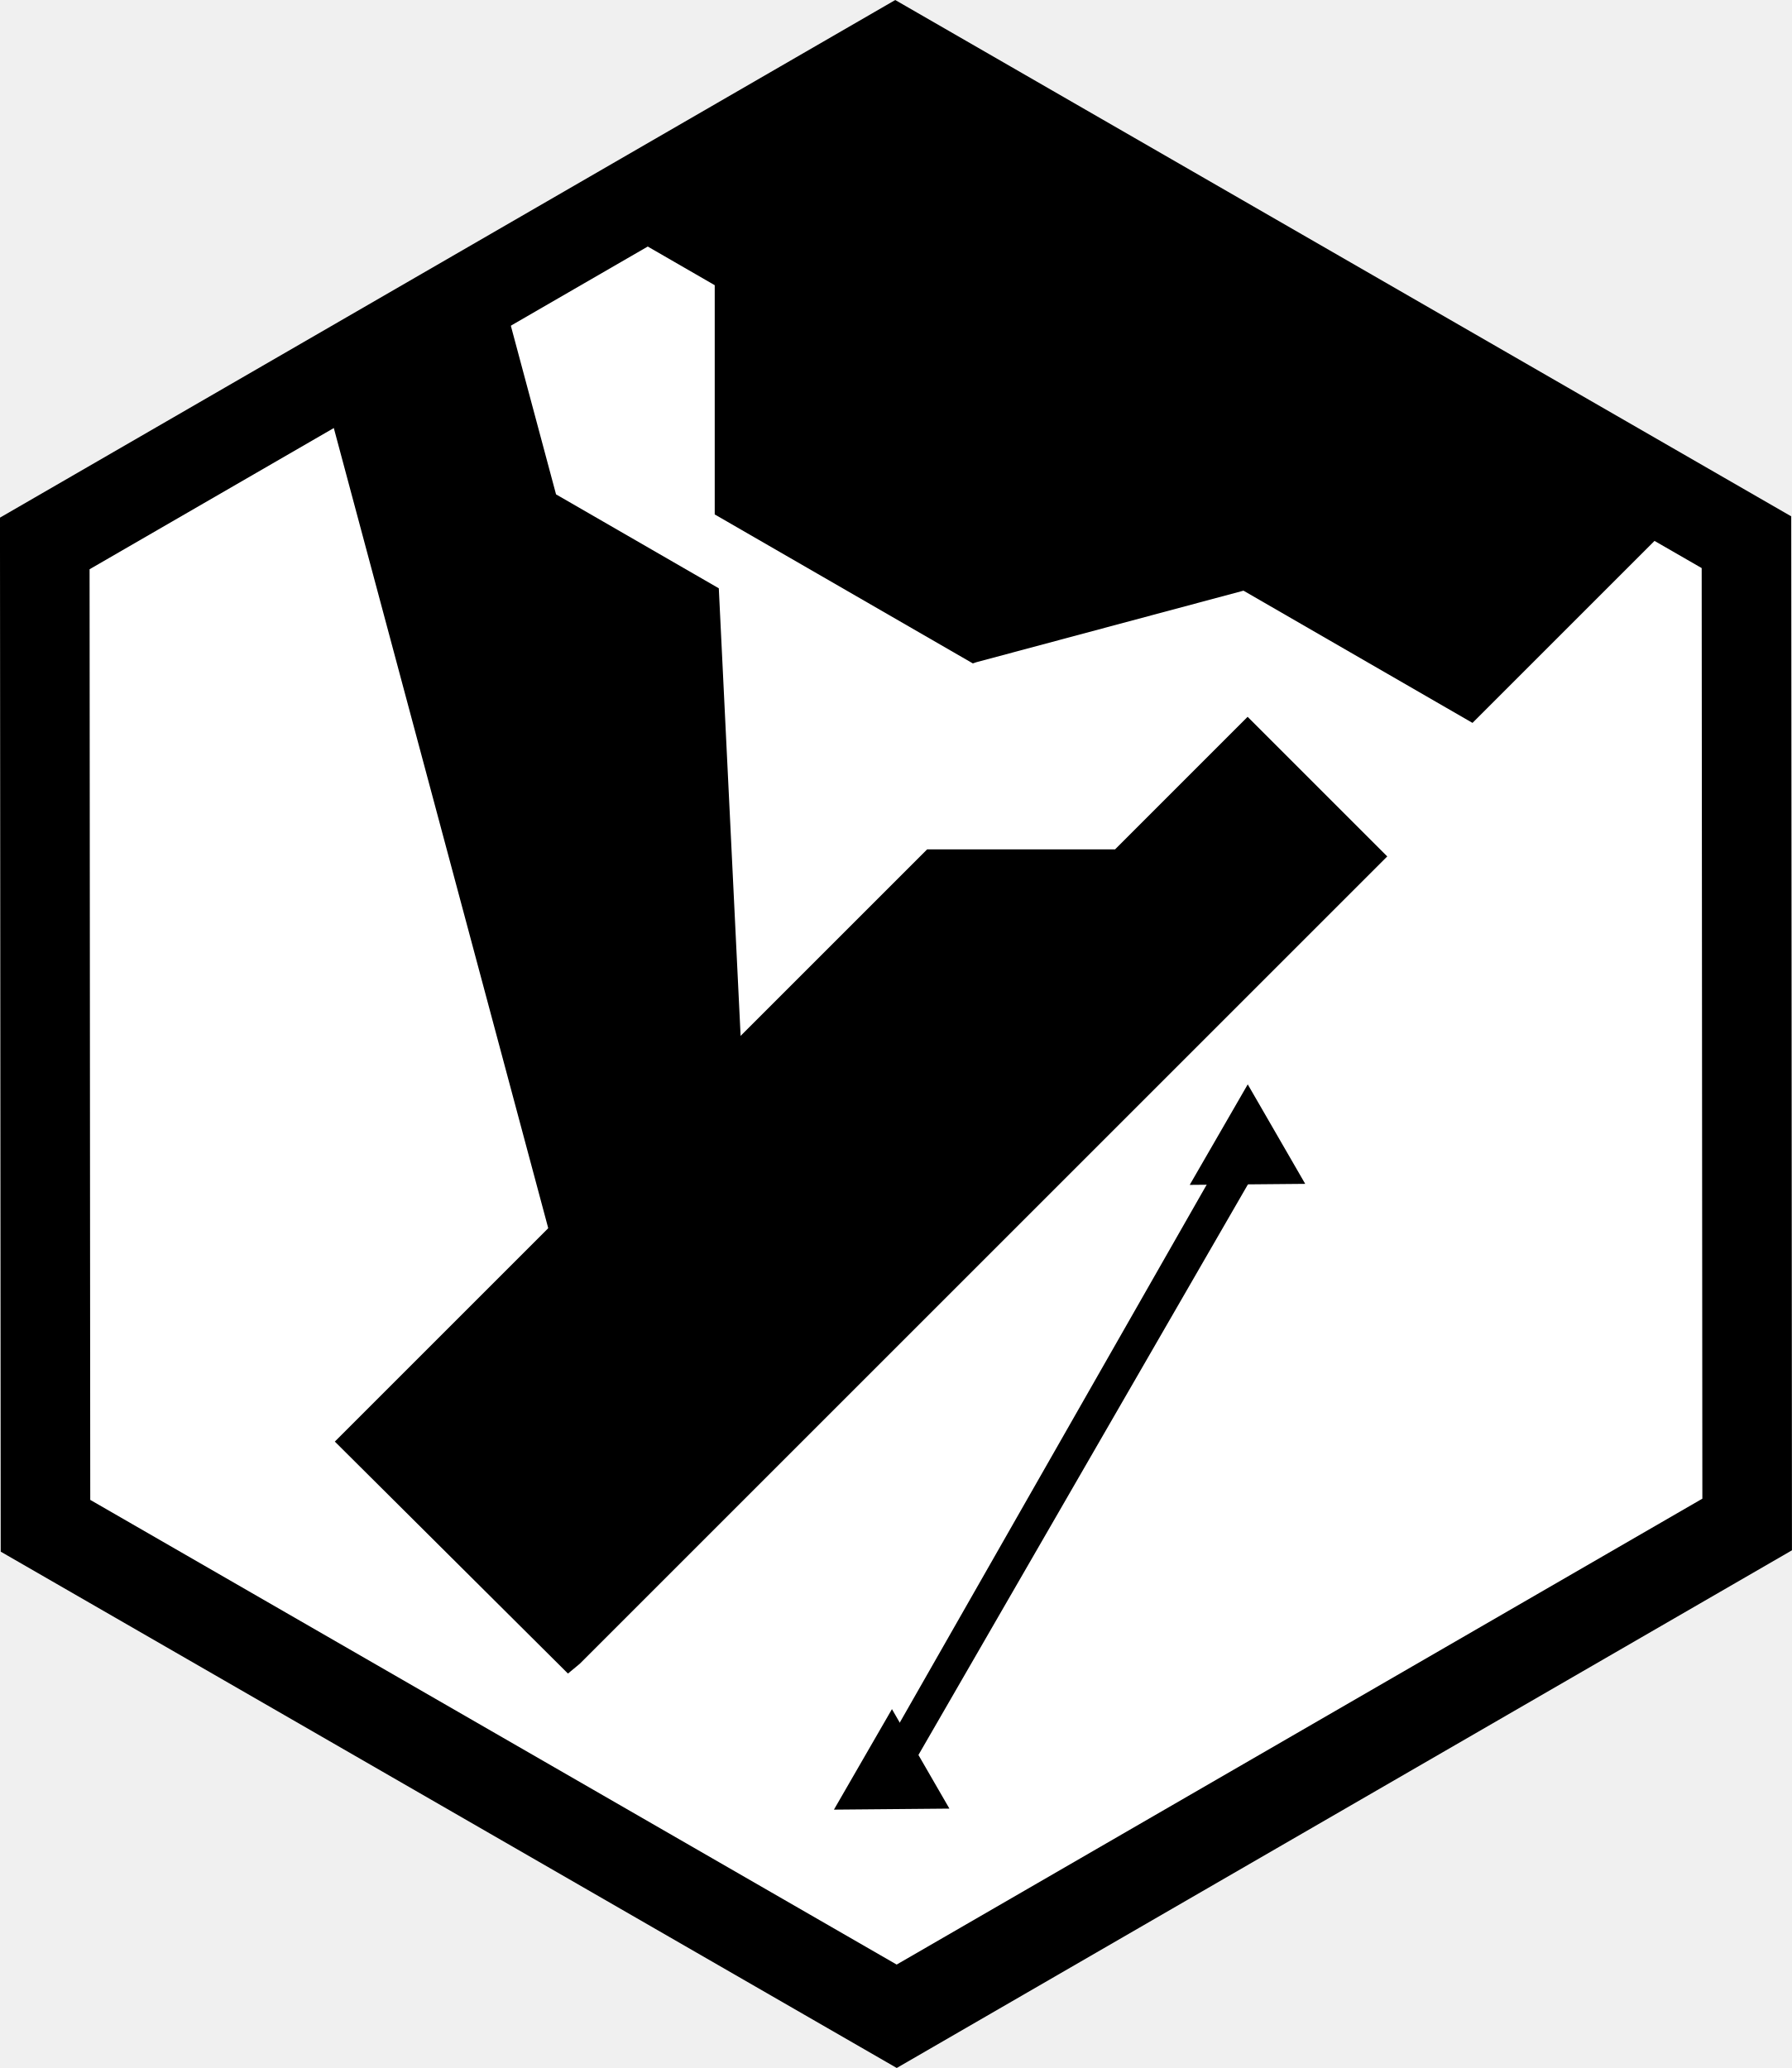
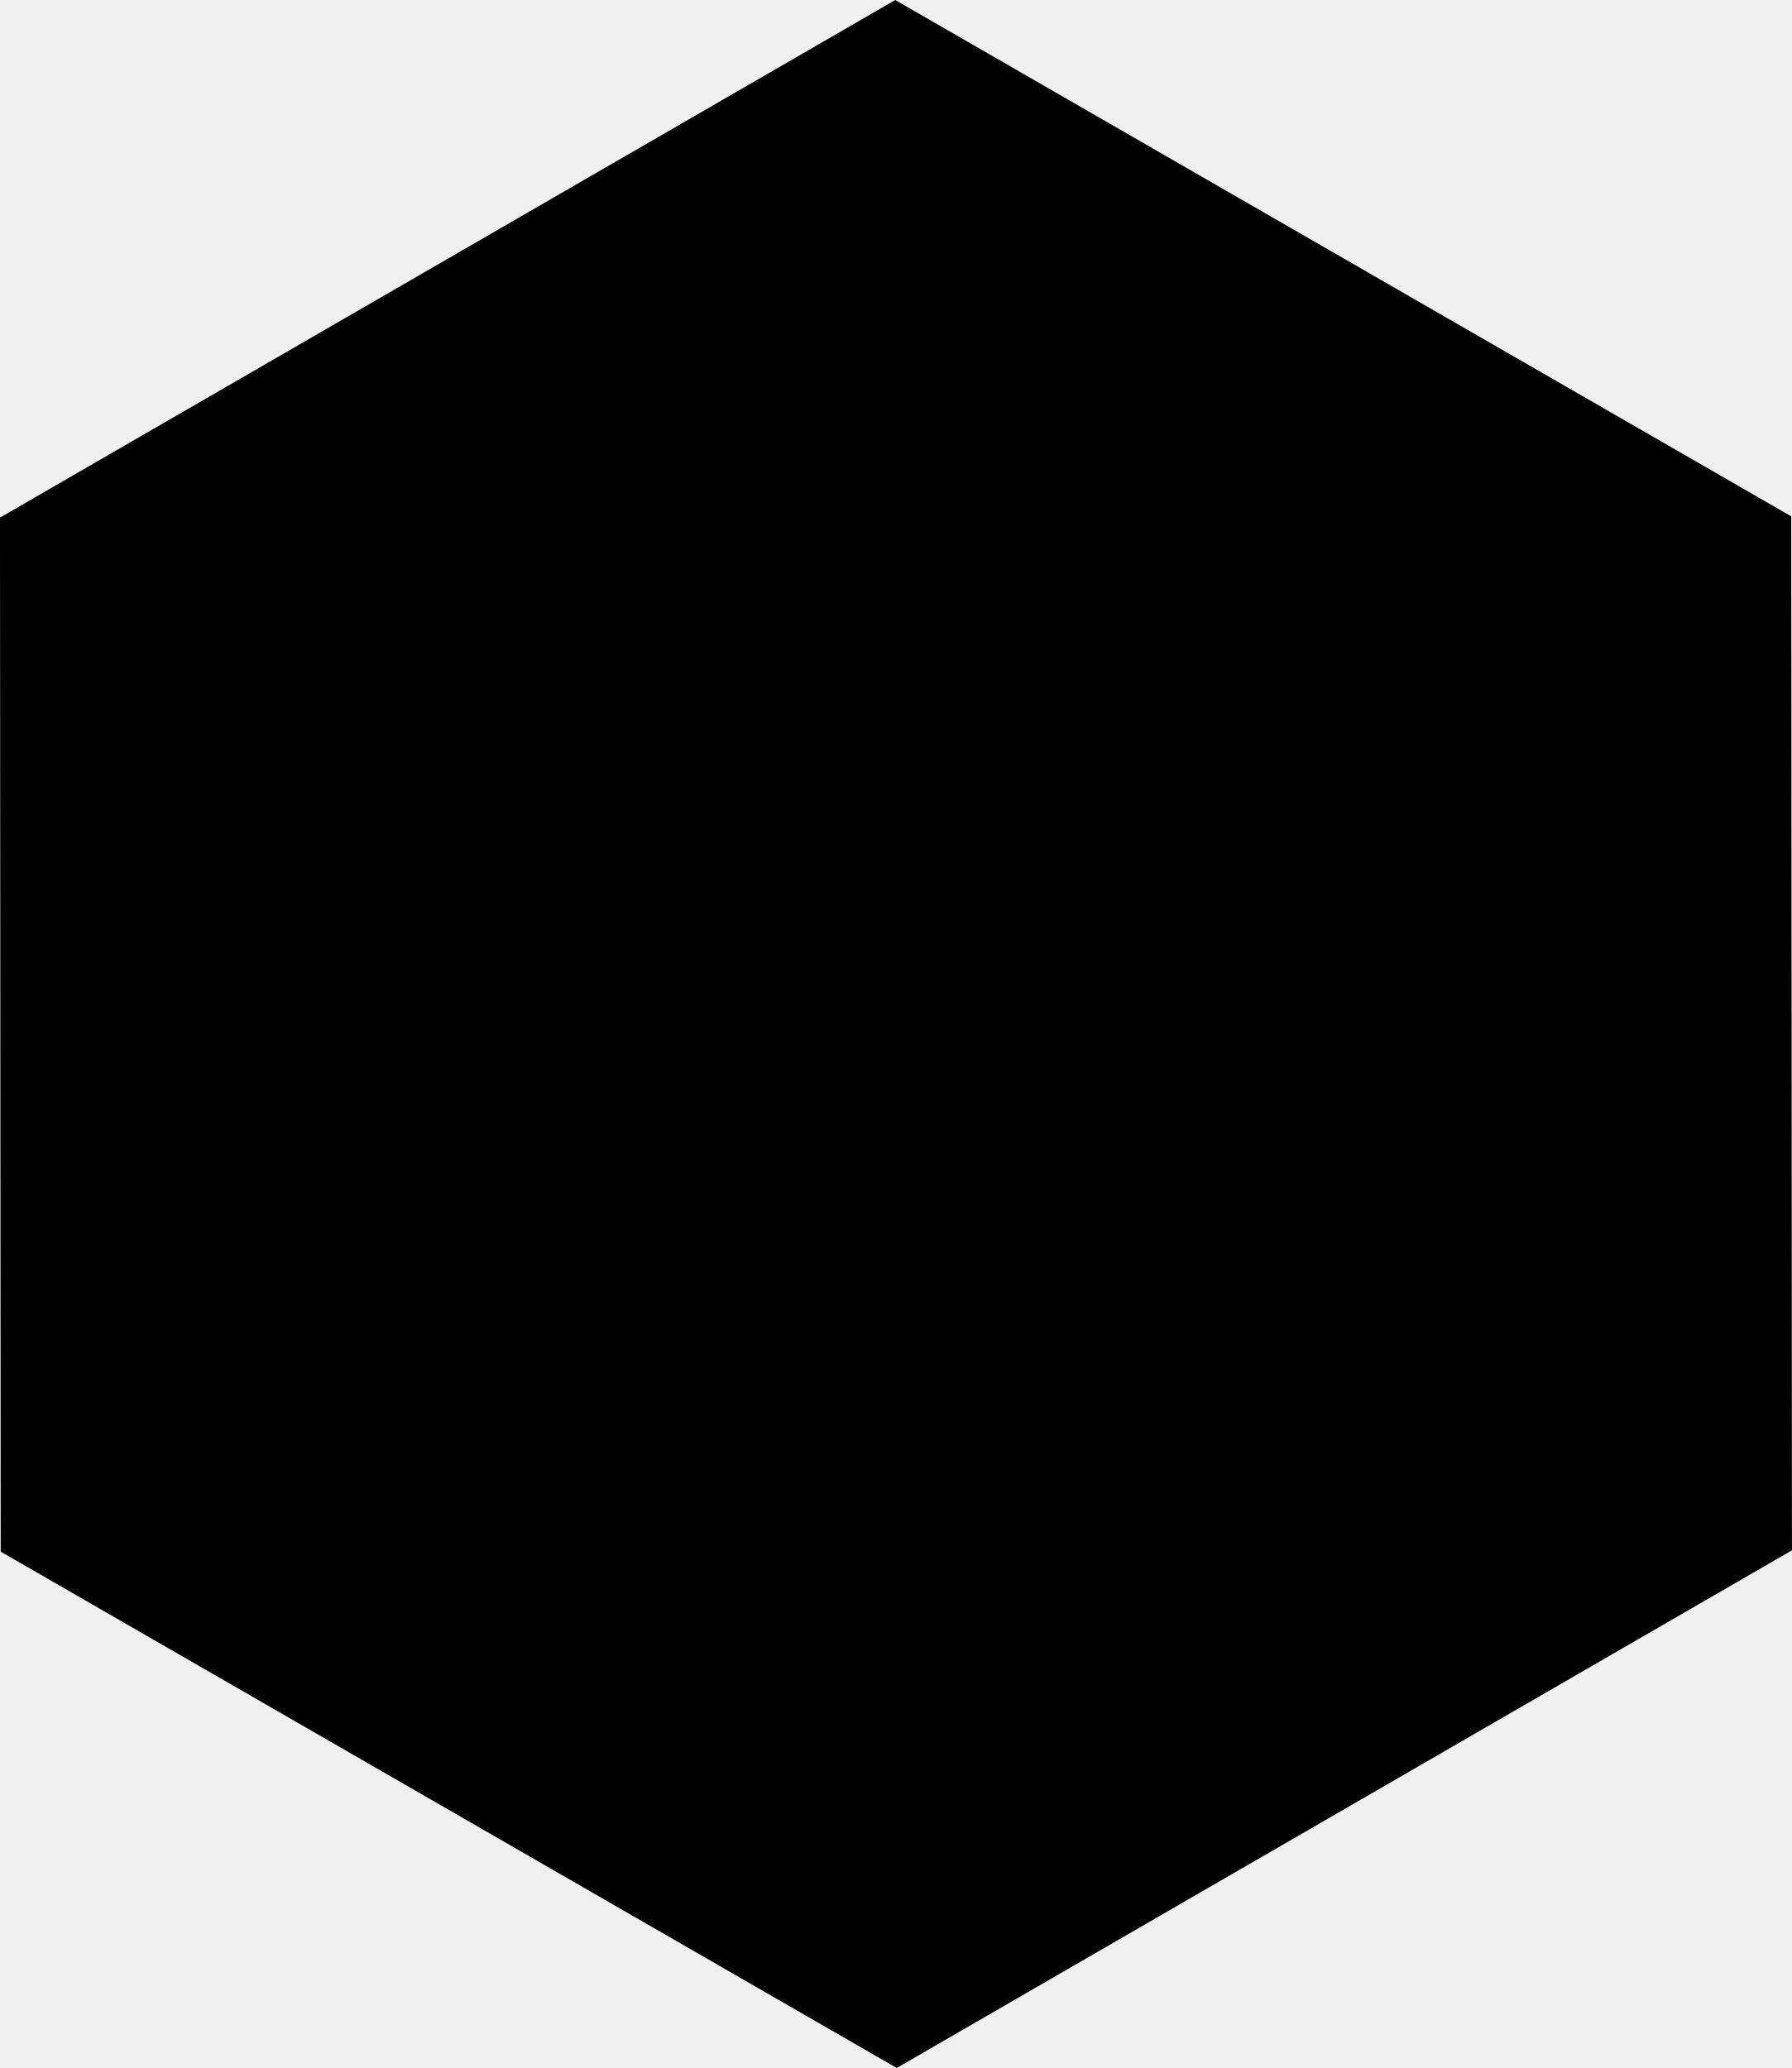
<svg xmlns="http://www.w3.org/2000/svg" width="40mm" height="46.169mm" viewBox="0 0 40 46.169" version="1.1" id="svg1">
  <defs id="defs1" />
  <g id="layer1" transform="translate(-9.843055,-2.330891)">
    <path style="fill:#000000;stroke-width:0.265" id="path3" d="M 18.135,41.771 -0.159,31.21 -0.159,10.086 18.135,-0.475 36.428,10.086 l 10e-7,21.123 z" transform="matrix(1.092836,-7.9391297e-4,7.9391297e-4,1.092836,10.00829,2.864871)" />
-     <path style="fill:#ffffff;stroke-width:0.265" id="path3-8" d="M 18.135,41.771 -0.159,31.21 -0.159,10.086 18.135,-0.475 36.428,10.086 l 10e-7,21.123 z" transform="matrix(0.9835521,-7.1452527e-4,7.1452167e-4,0.9835571,11.99176,5.119476)" />
+     <path style="fill:none;stroke-width:0.265" id="path3-8" d="M 18.135,41.771 -0.159,31.21 -0.159,10.086 18.135,-0.475 36.428,10.086 l 10e-7,21.123 z" transform="matrix(0.9835521,-7.1452527e-4,7.1452167e-4,0.9835571,11.99176,5.119476)" />
  </g>
  <g id="layer2">
    <path style="fill:#000000;stroke-width:0.325" d="M 12.943,37.143 30.966,19.12 27.849,16.003 24.891,18.962 H 20.696 L 7.474,32.184 12.678,37.363 Z" id="path1" />
    <path style="fill:#000000;stroke-width:0.325" d="M 13.668,32.758 7.071,8.137 l 4.258,-1.141 1.083,4.041 3.633,2.097 0.864,17.734 -3.121,2.211 z" id="path1-3" />
    <path style="fill:#000000;stroke-width:0.265" d="m 21.795,14.784 5.962,-1.597 5.112,2.952 4.467,-4.467 L 20.075,1.124 14.751,4.101 13.788,4.657 13.39,4.887 15.954,6.367 V 11.485 l 5.762,3.326 z" id="path2" />
    <path style="fill:#000000;stroke-width:0.344" d="m 18.615,40.401 1.295,-2.244 1.244,2.154 0.039,0.067 z" id="path4" />
    <path style="fill:#000000;stroke-width:0.344" d="m 26.557,26.453 1.295,-2.244 1.244,2.154 0.039,0.067 z" id="path4-1" />
    <path style="fill:#000000;stroke-width:0.691" d="m 19.825,38.913 8.072,-14.15 0.592,0.583 -8.129,14.079 z" id="path5" />
  </g>
</svg>
